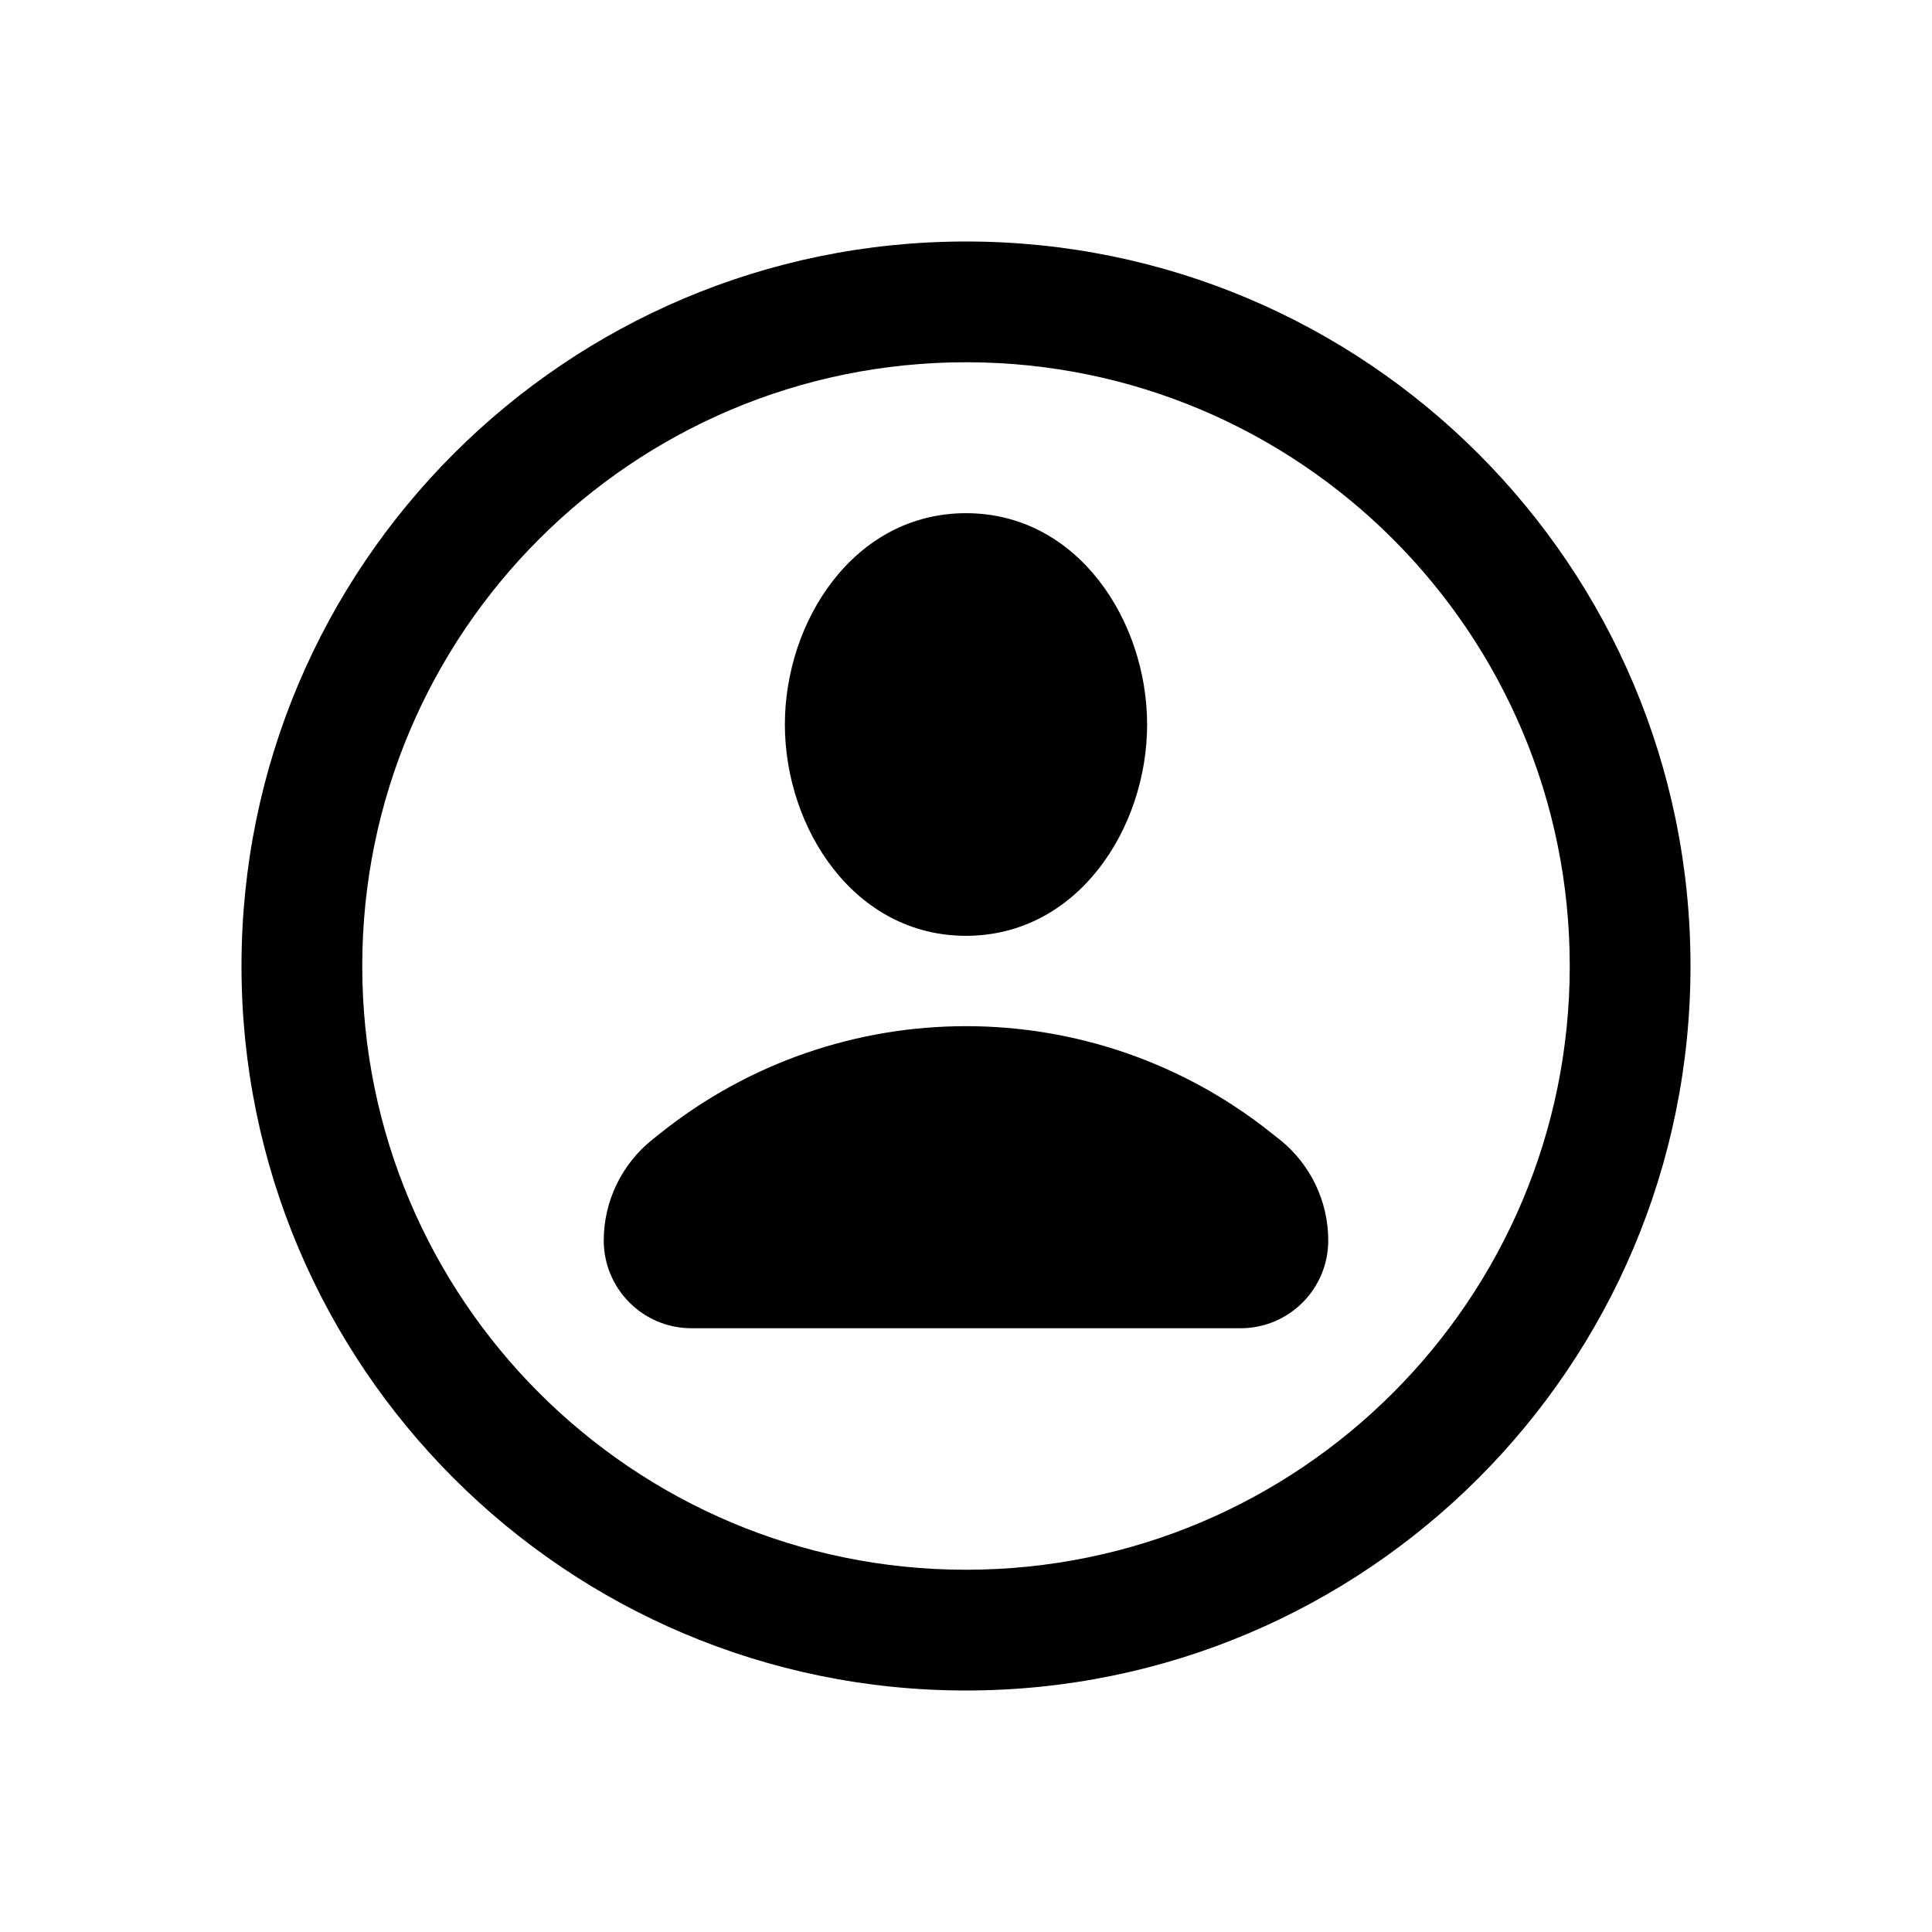
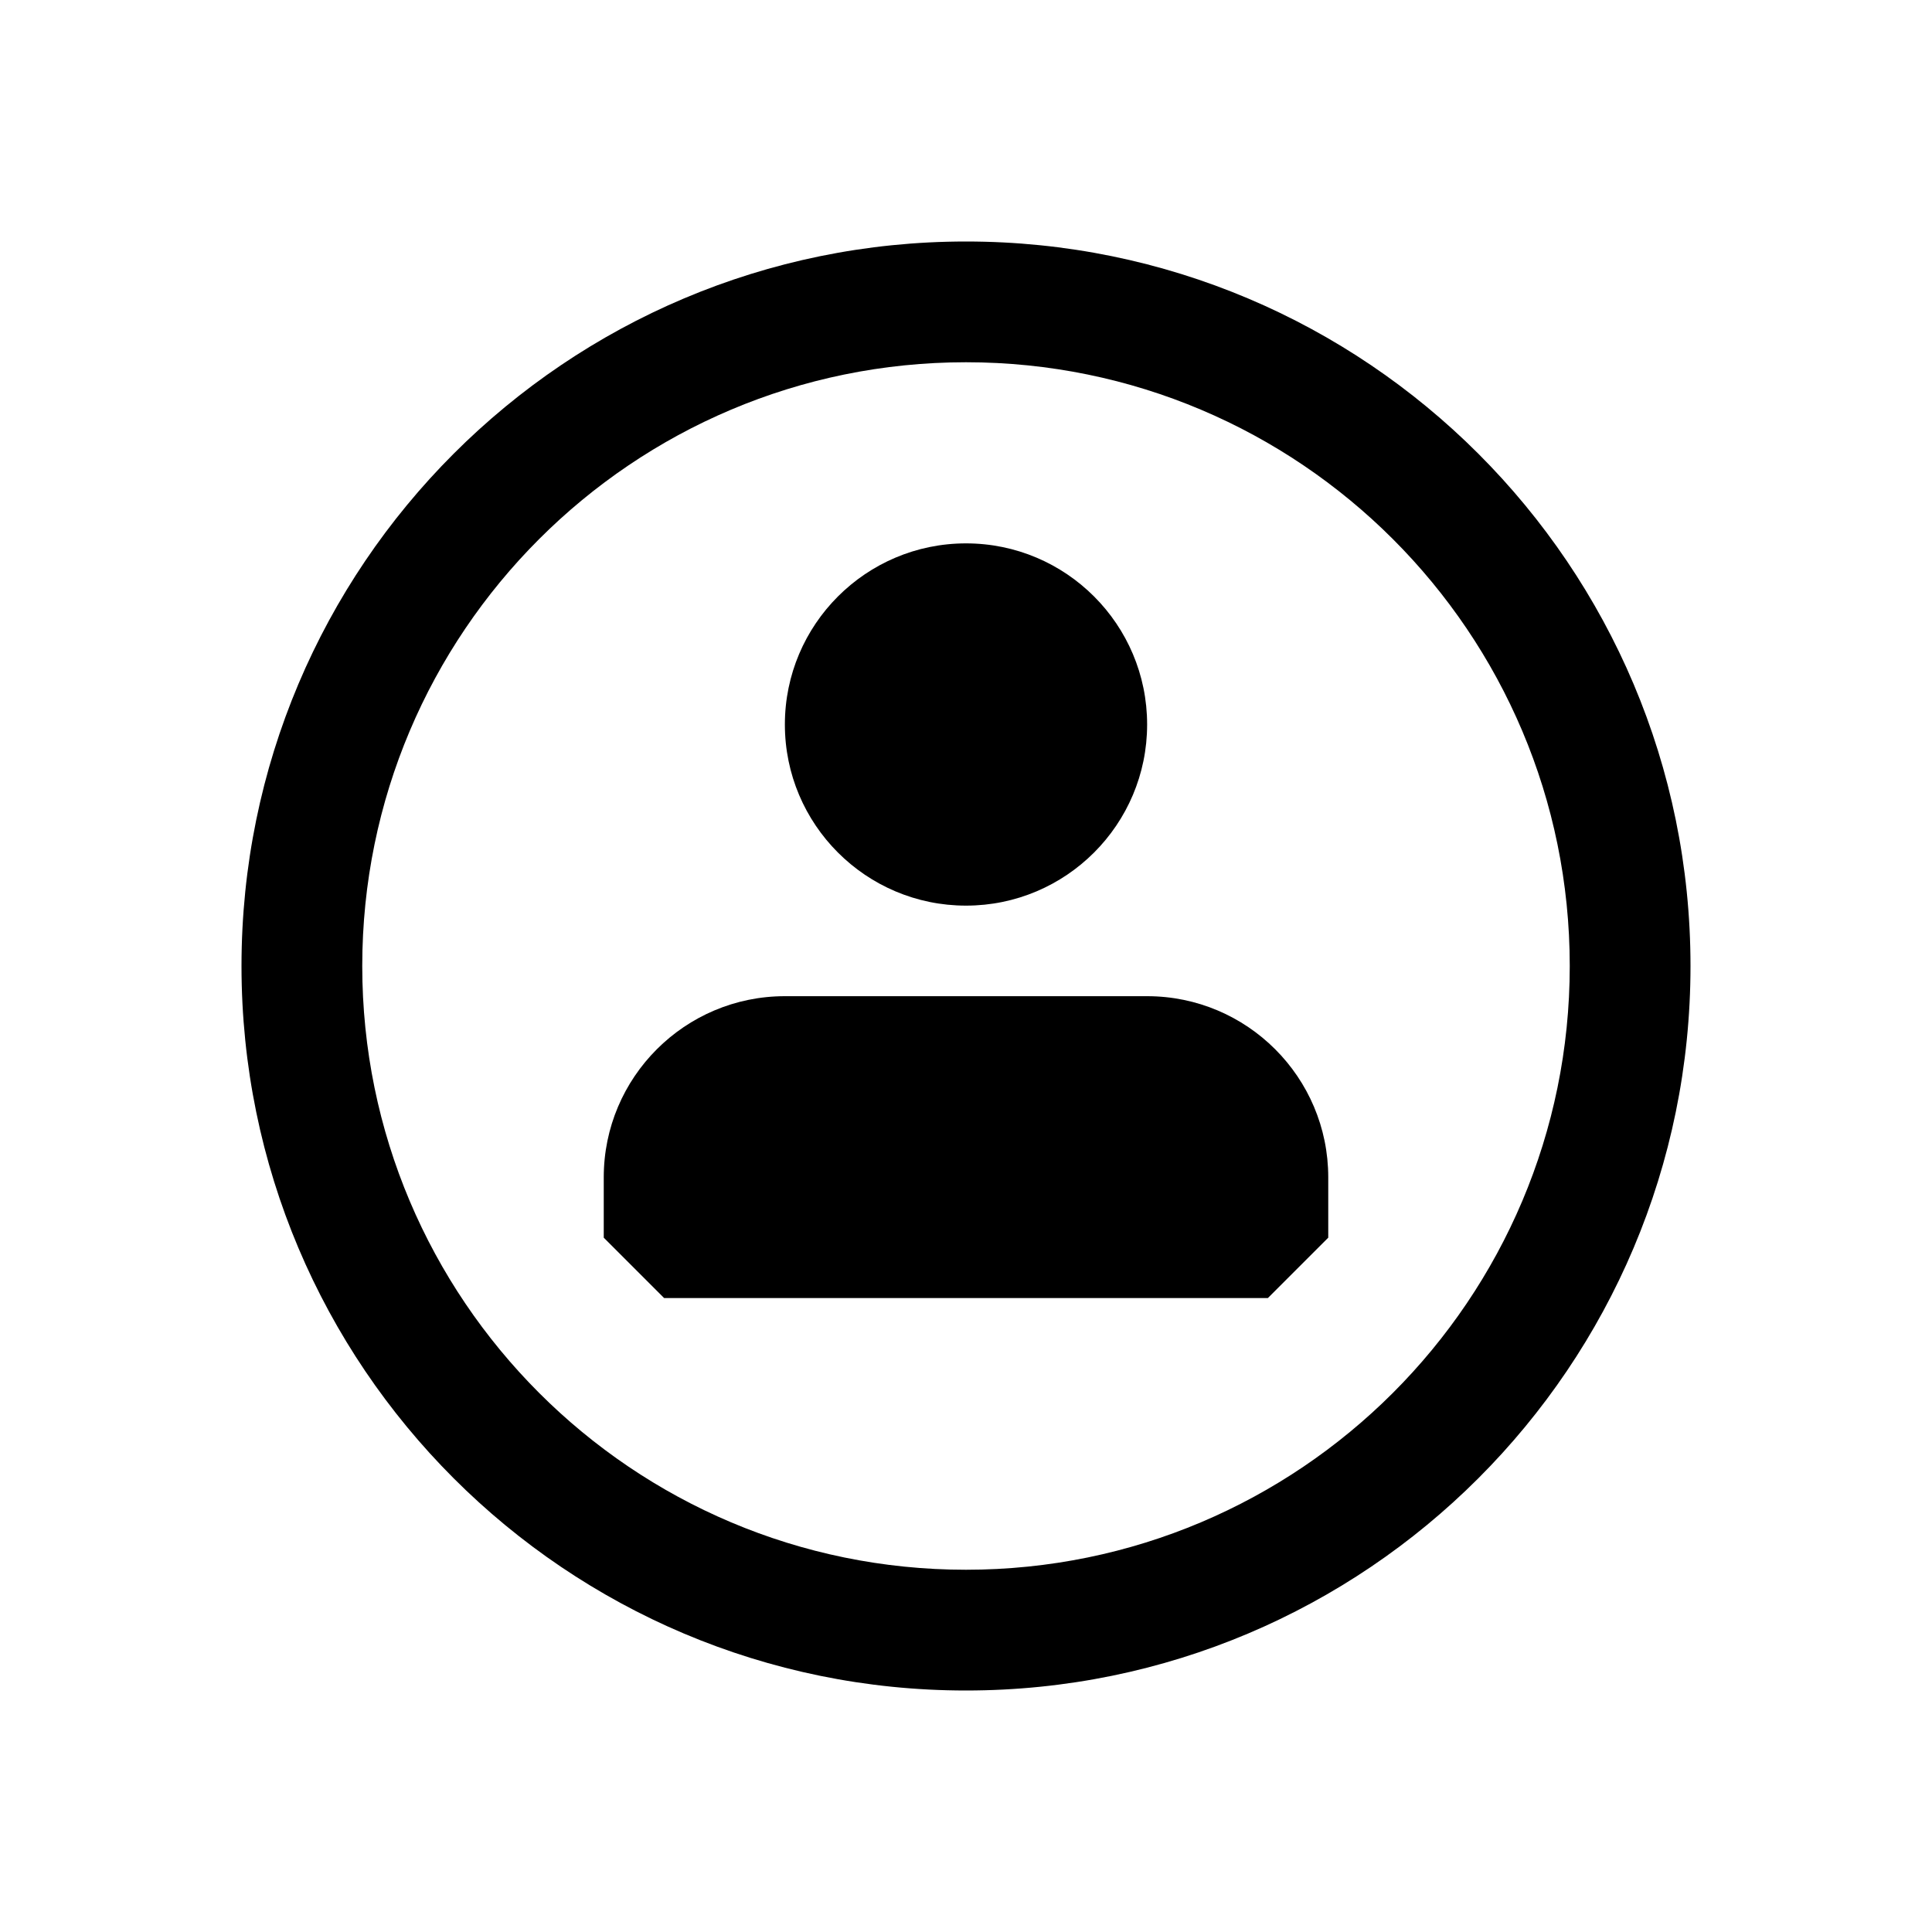
<svg xmlns="http://www.w3.org/2000/svg" width="16" height="16" viewBox="0 0 16 16" fill="none">
-   <path fill-rule="evenodd" clip-rule="evenodd" d="M8 4.25C7.073 4.25 6.5 5.143 6.5 6C6.5 6.857 7.073 7.75 8 7.75C8.927 7.75 9.5 6.857 9.5 6C9.5 5.143 8.927 4.25 8 4.25Z" fill="black" style="fill:black;fill-opacity:1;" />
-   <path fill-rule="evenodd" clip-rule="evenodd" d="M10.6 9.439L10.534 9.387C9.053 8.202 6.948 8.202 5.466 9.387L5.401 9.439C5.148 9.642 5 9.949 5 10.273C5 10.675 5.326 11 5.727 11H10.273C10.675 11 11 10.675 11 10.273C11 9.949 10.853 9.642 10.6 9.439Z" fill="black" style="fill:black;fill-opacity:1;" />
-   <path fill-rule="evenodd" clip-rule="evenodd" d="M14 8C14 11.314 11.314 14 8 14C4.687 14 2 11.314 2 8C2 4.686 4.687 2 8 2C11.314 2 14 4.686 14 8ZM13 8C13 10.761 10.762 13 8 13C5.239 13 3 10.761 3 8C3 5.239 5.239 3 8 3C10.762 3 13 5.239 13 8Z" fill="black" style="fill:black;fill-opacity:1;" />
+   <path d="M9.5 8.25C10.328 8.25 11 8.922 11 9.75V10.25L10.5 10.75H5.5L5 10.25V9.75C5 8.922 5.672 8.25 6.5 8.25H9.5Z" fill="black" style="fill:black;fill-opacity:1;" />
+   <path d="M8 4.5C8.828 4.5 9.5 5.172 9.5 6C9.5 6.828 8.828 7.5 8 7.5C7.172 7.5 6.5 6.828 6.5 6C6.5 5.172 7.172 4.5 8 4.5Z" fill="black" style="fill:black;fill-opacity:1;" />
+   <path fill-rule="evenodd" clip-rule="evenodd" d="M8 2C11.314 2 14 4.686 14 8C14 11.314 11.314 14 8 14C4.686 14 2 11.314 2 8C2 4.686 4.686 2 8 2ZM8 3C5.239 3 3 5.239 3 8C3 10.761 5.239 13 8 13C10.761 13 13 10.761 13 8C13 5.239 10.761 3 8 3Z" fill="black" style="fill:black;fill-opacity:1;" />
</svg>
